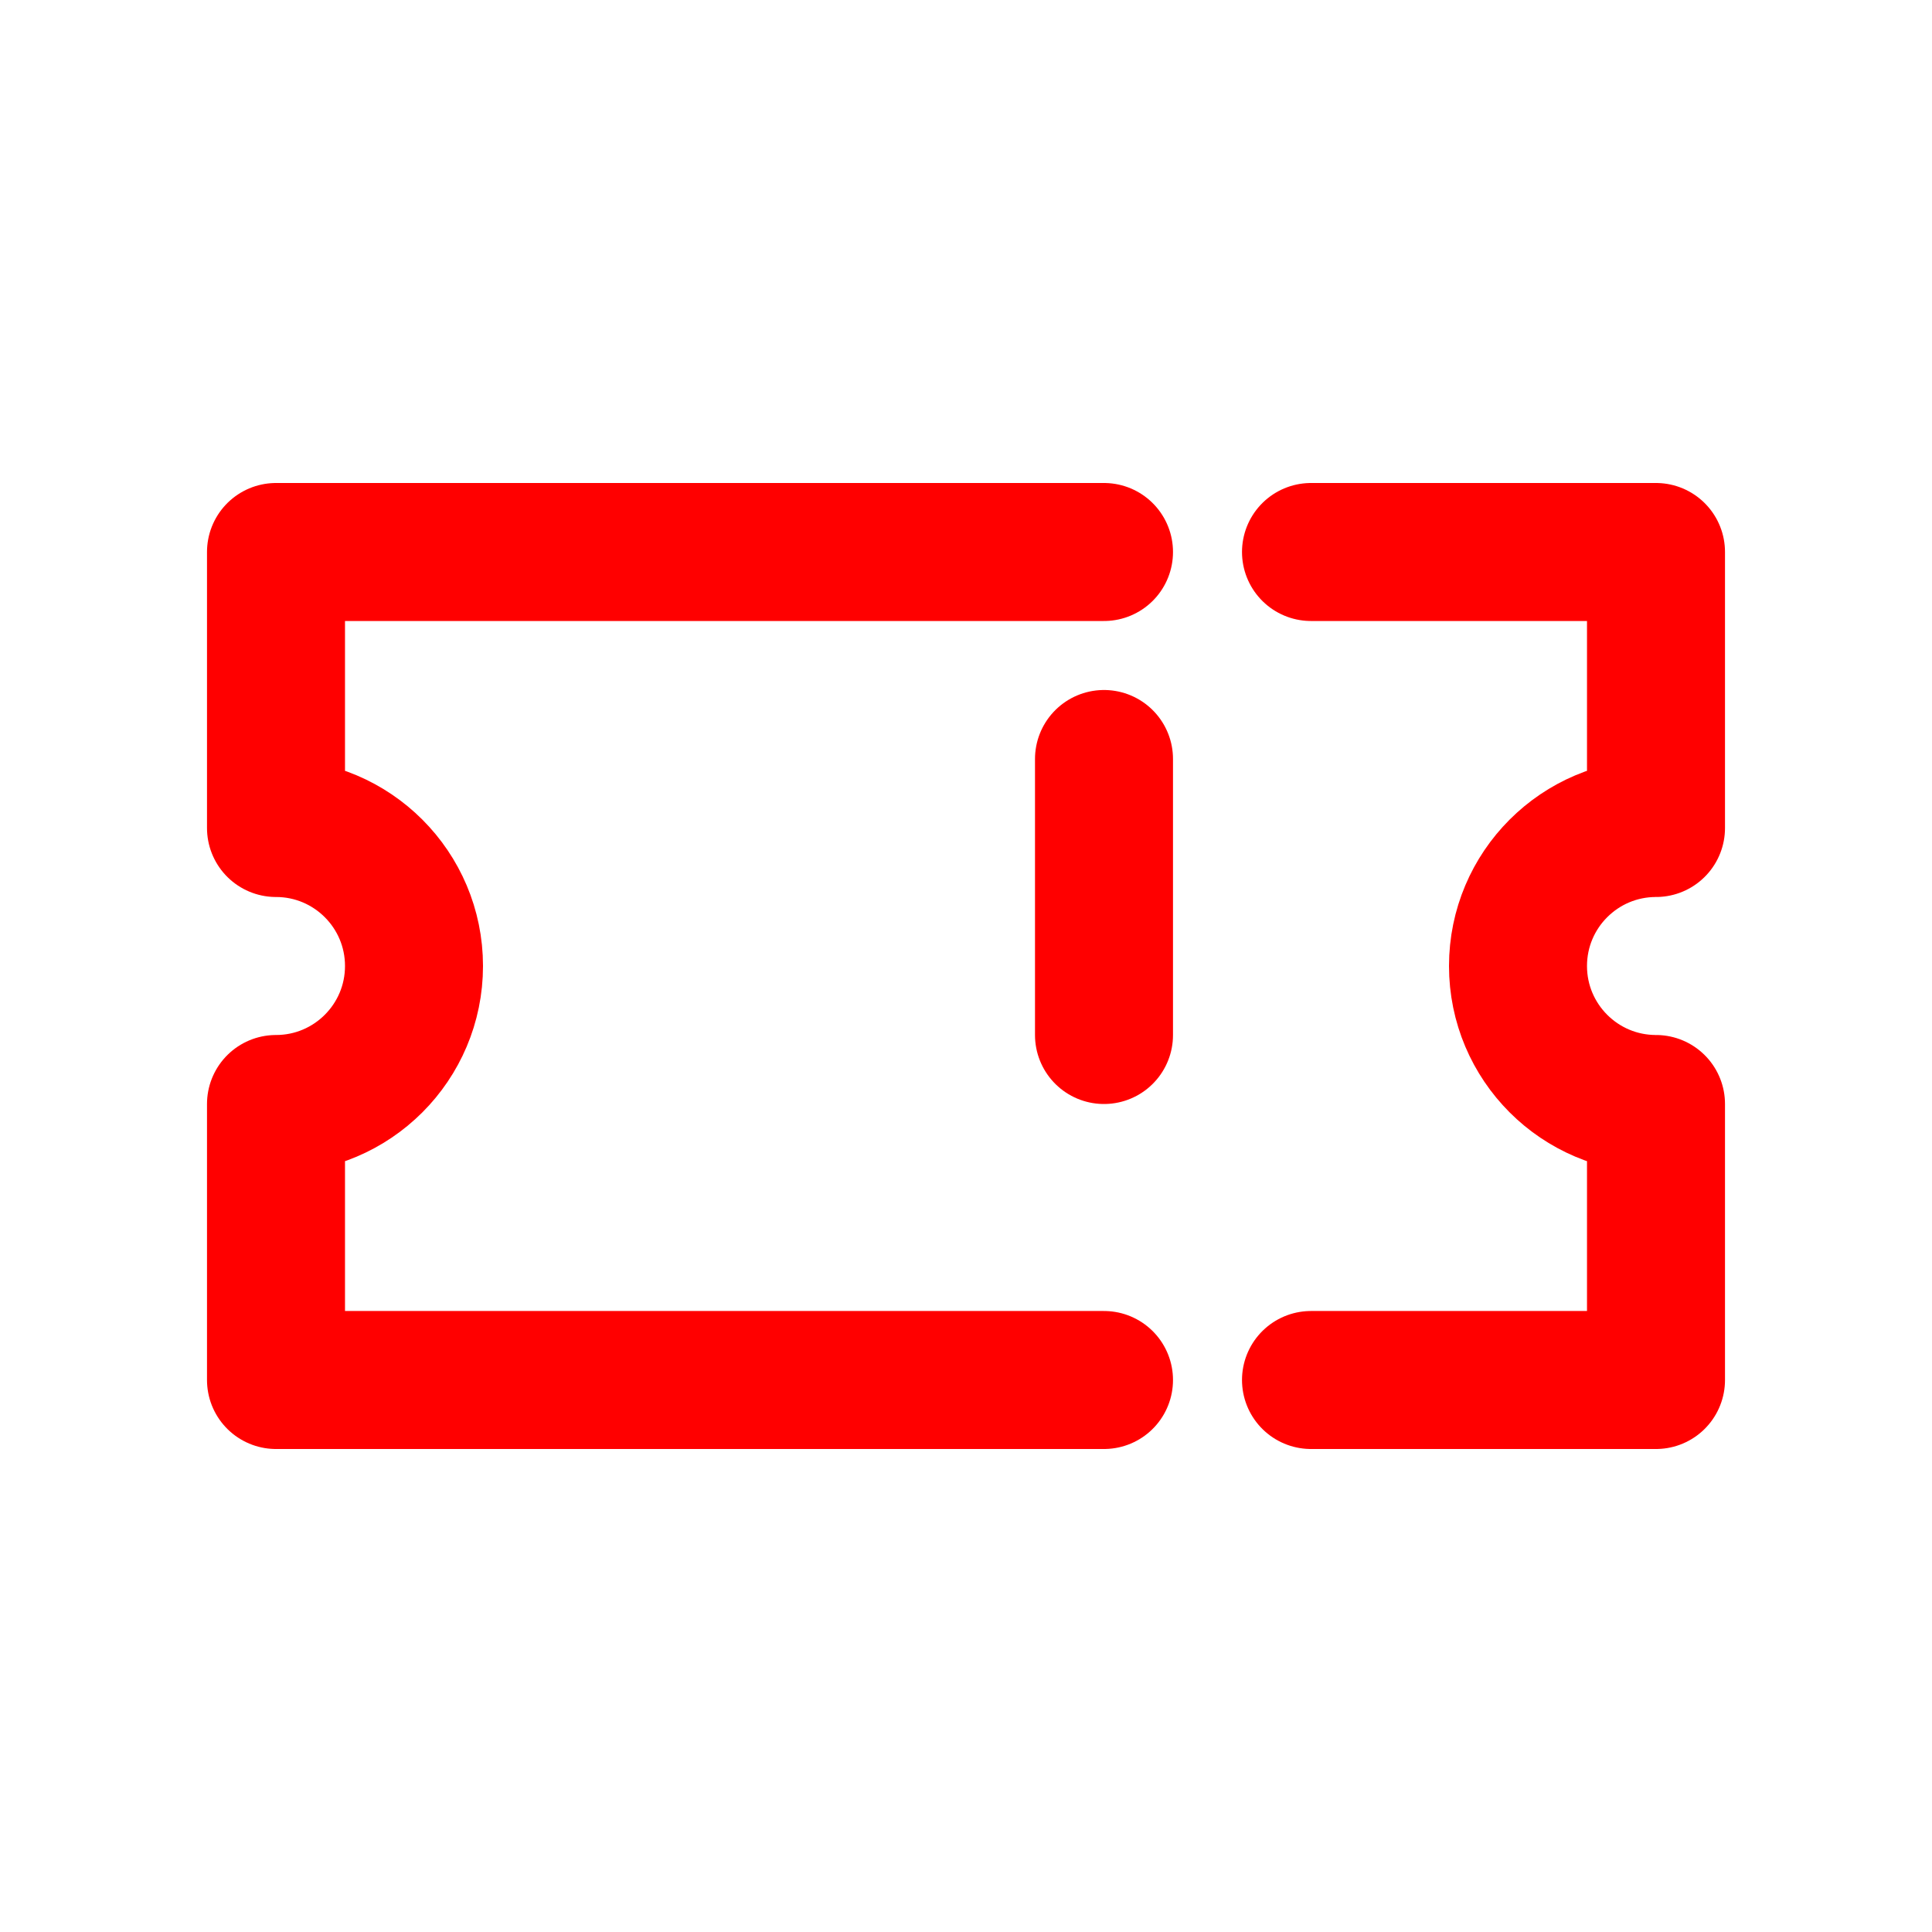
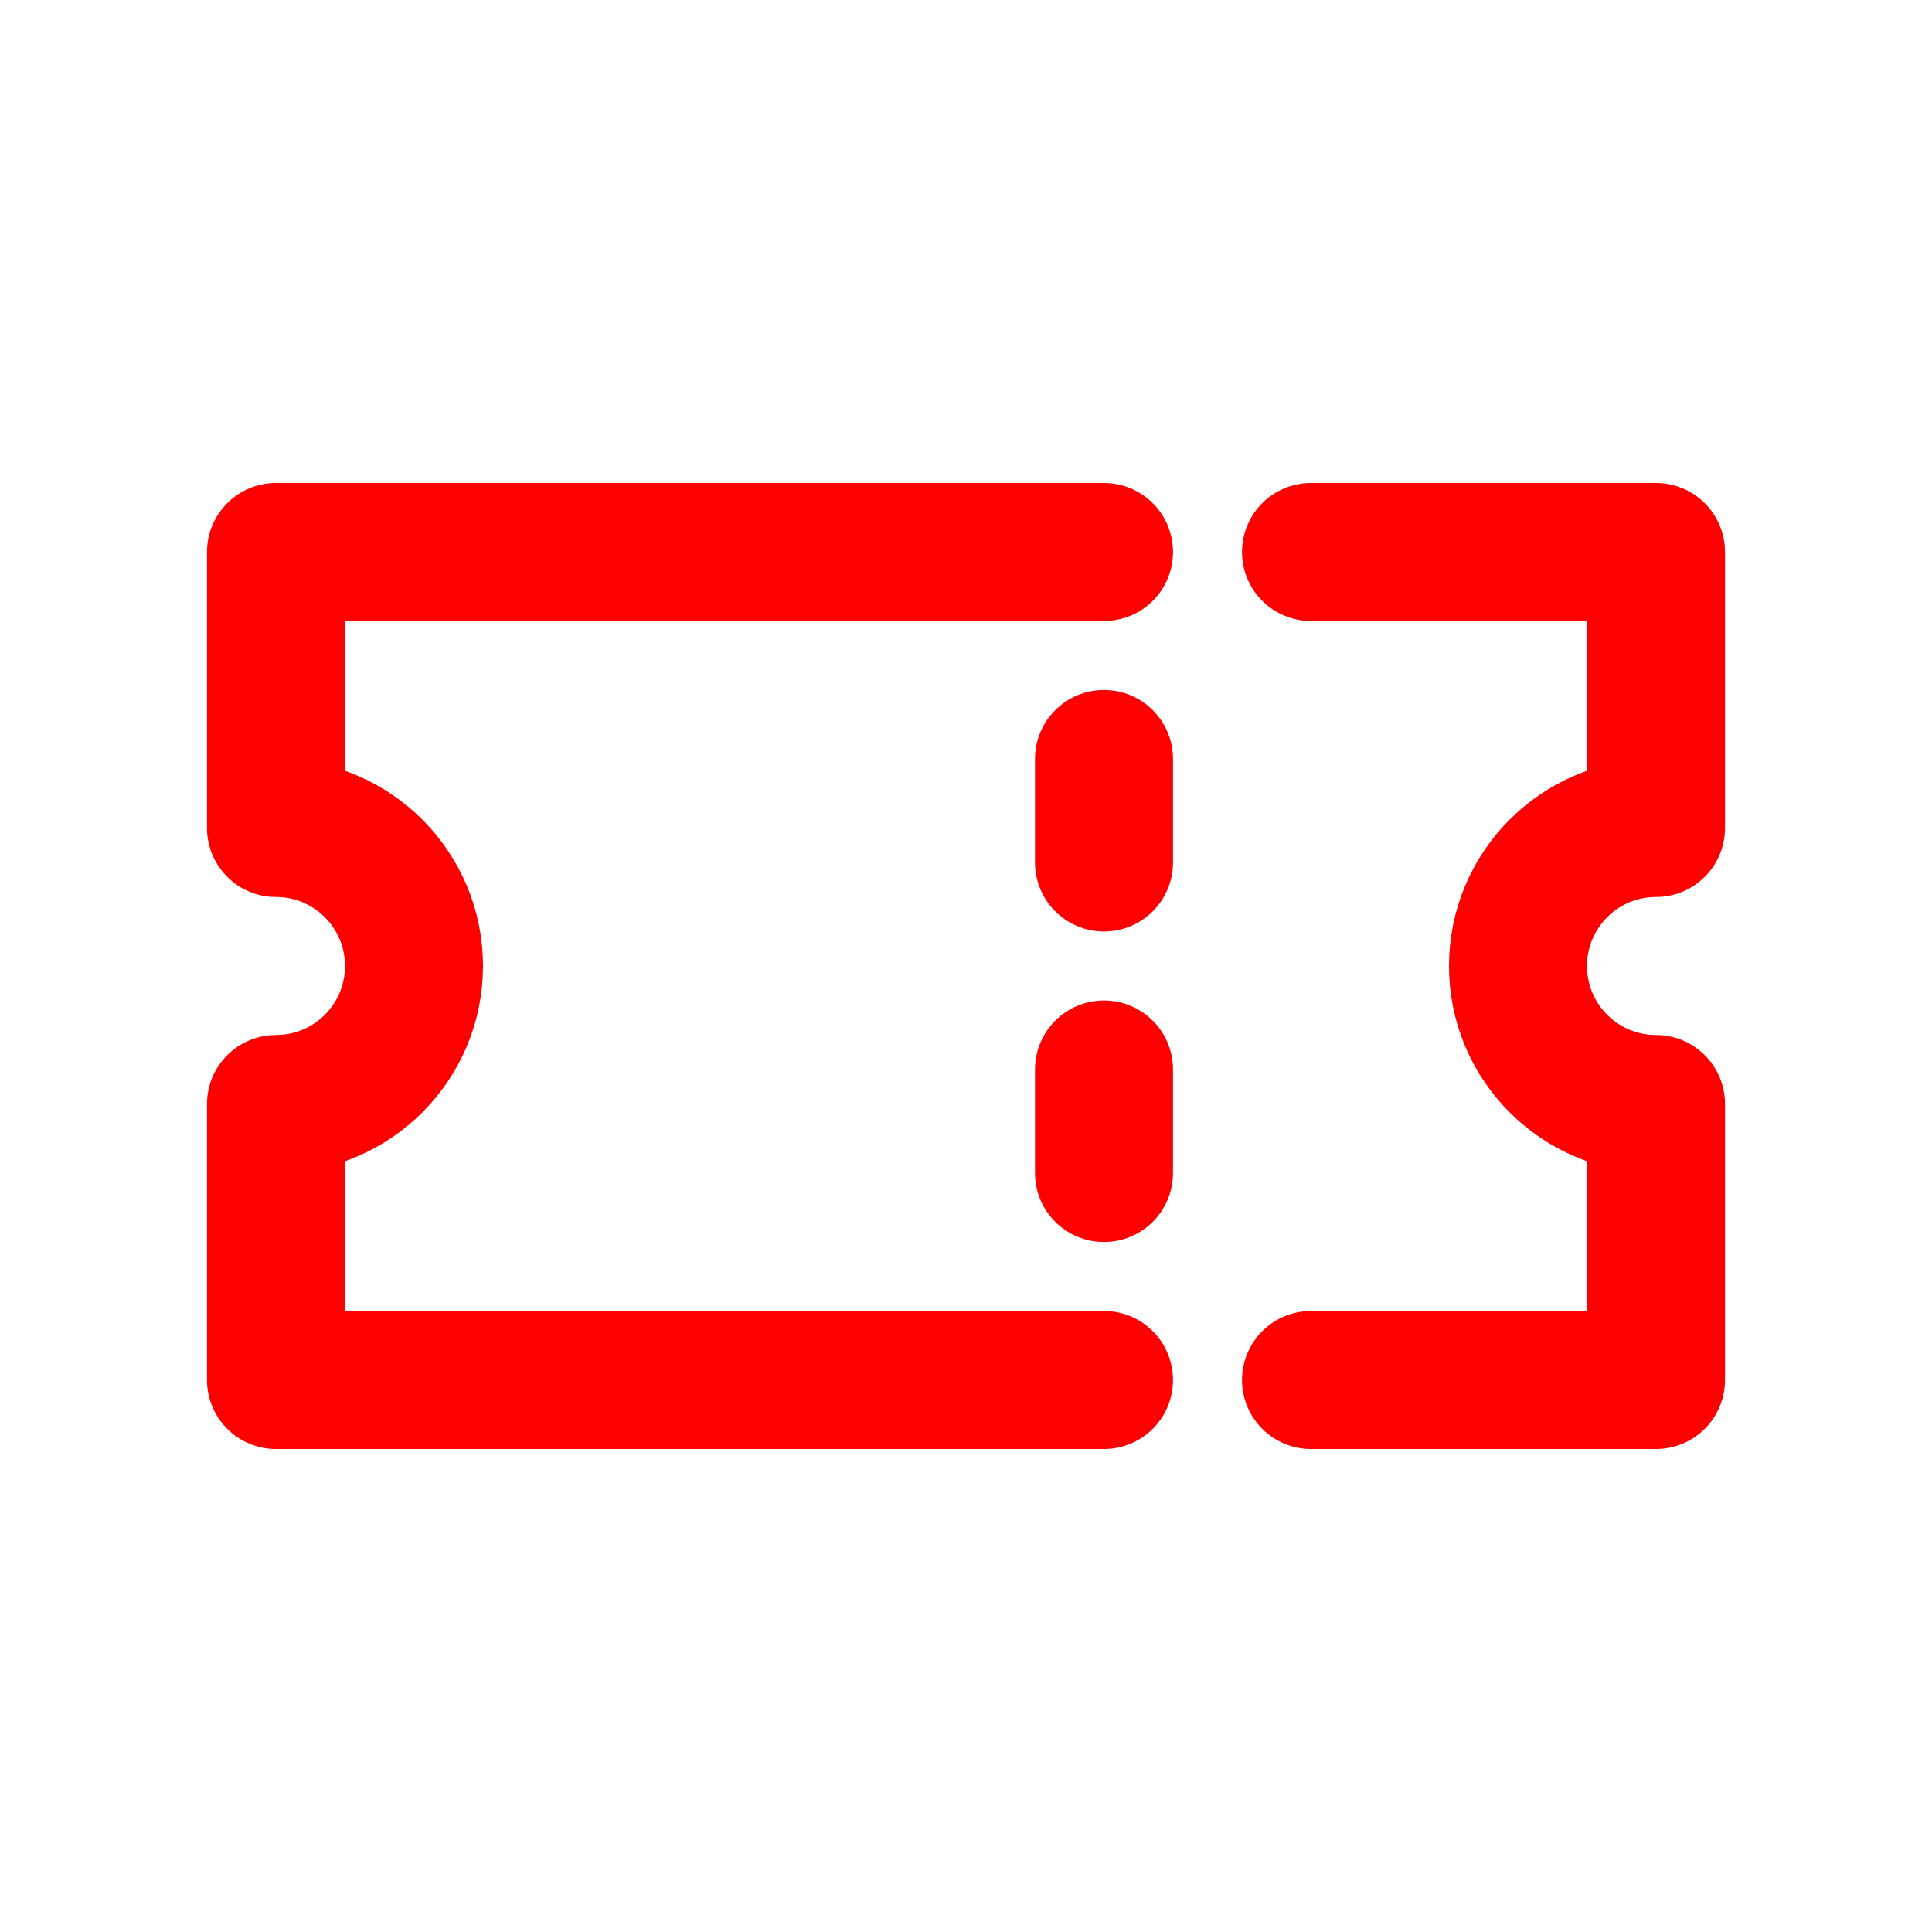
<svg xmlns="http://www.w3.org/2000/svg" width="14" height="14" fill="none" viewBox="0 0 14 14">
  <path stroke="red" stroke-linecap="round" stroke-linejoin="round" d="M8 4H2v2a1 1 0 0 1 0 2v2h6" />
-   <path stroke="red" stroke-dasharray="2 2" stroke-linecap="round" d="M8 5.5v3" />
+   <path fill="red" d="M8 7.25a.5.5 0 0 1 .5.5v.75a.5.5 0 0 1-1 0v-.75a.5.5 0 0 1 .5-.5M8 5a.5.5 0 0 1 .5.5v.75a.5.5 0 0 1-1 0V5.5A.5.5 0 0 1 8 5" />
  <path stroke="red" stroke-linecap="round" stroke-linejoin="round" d="M9.5 10H12V8a1 1 0 1 1 0-2V4H9.5" />
</svg>
